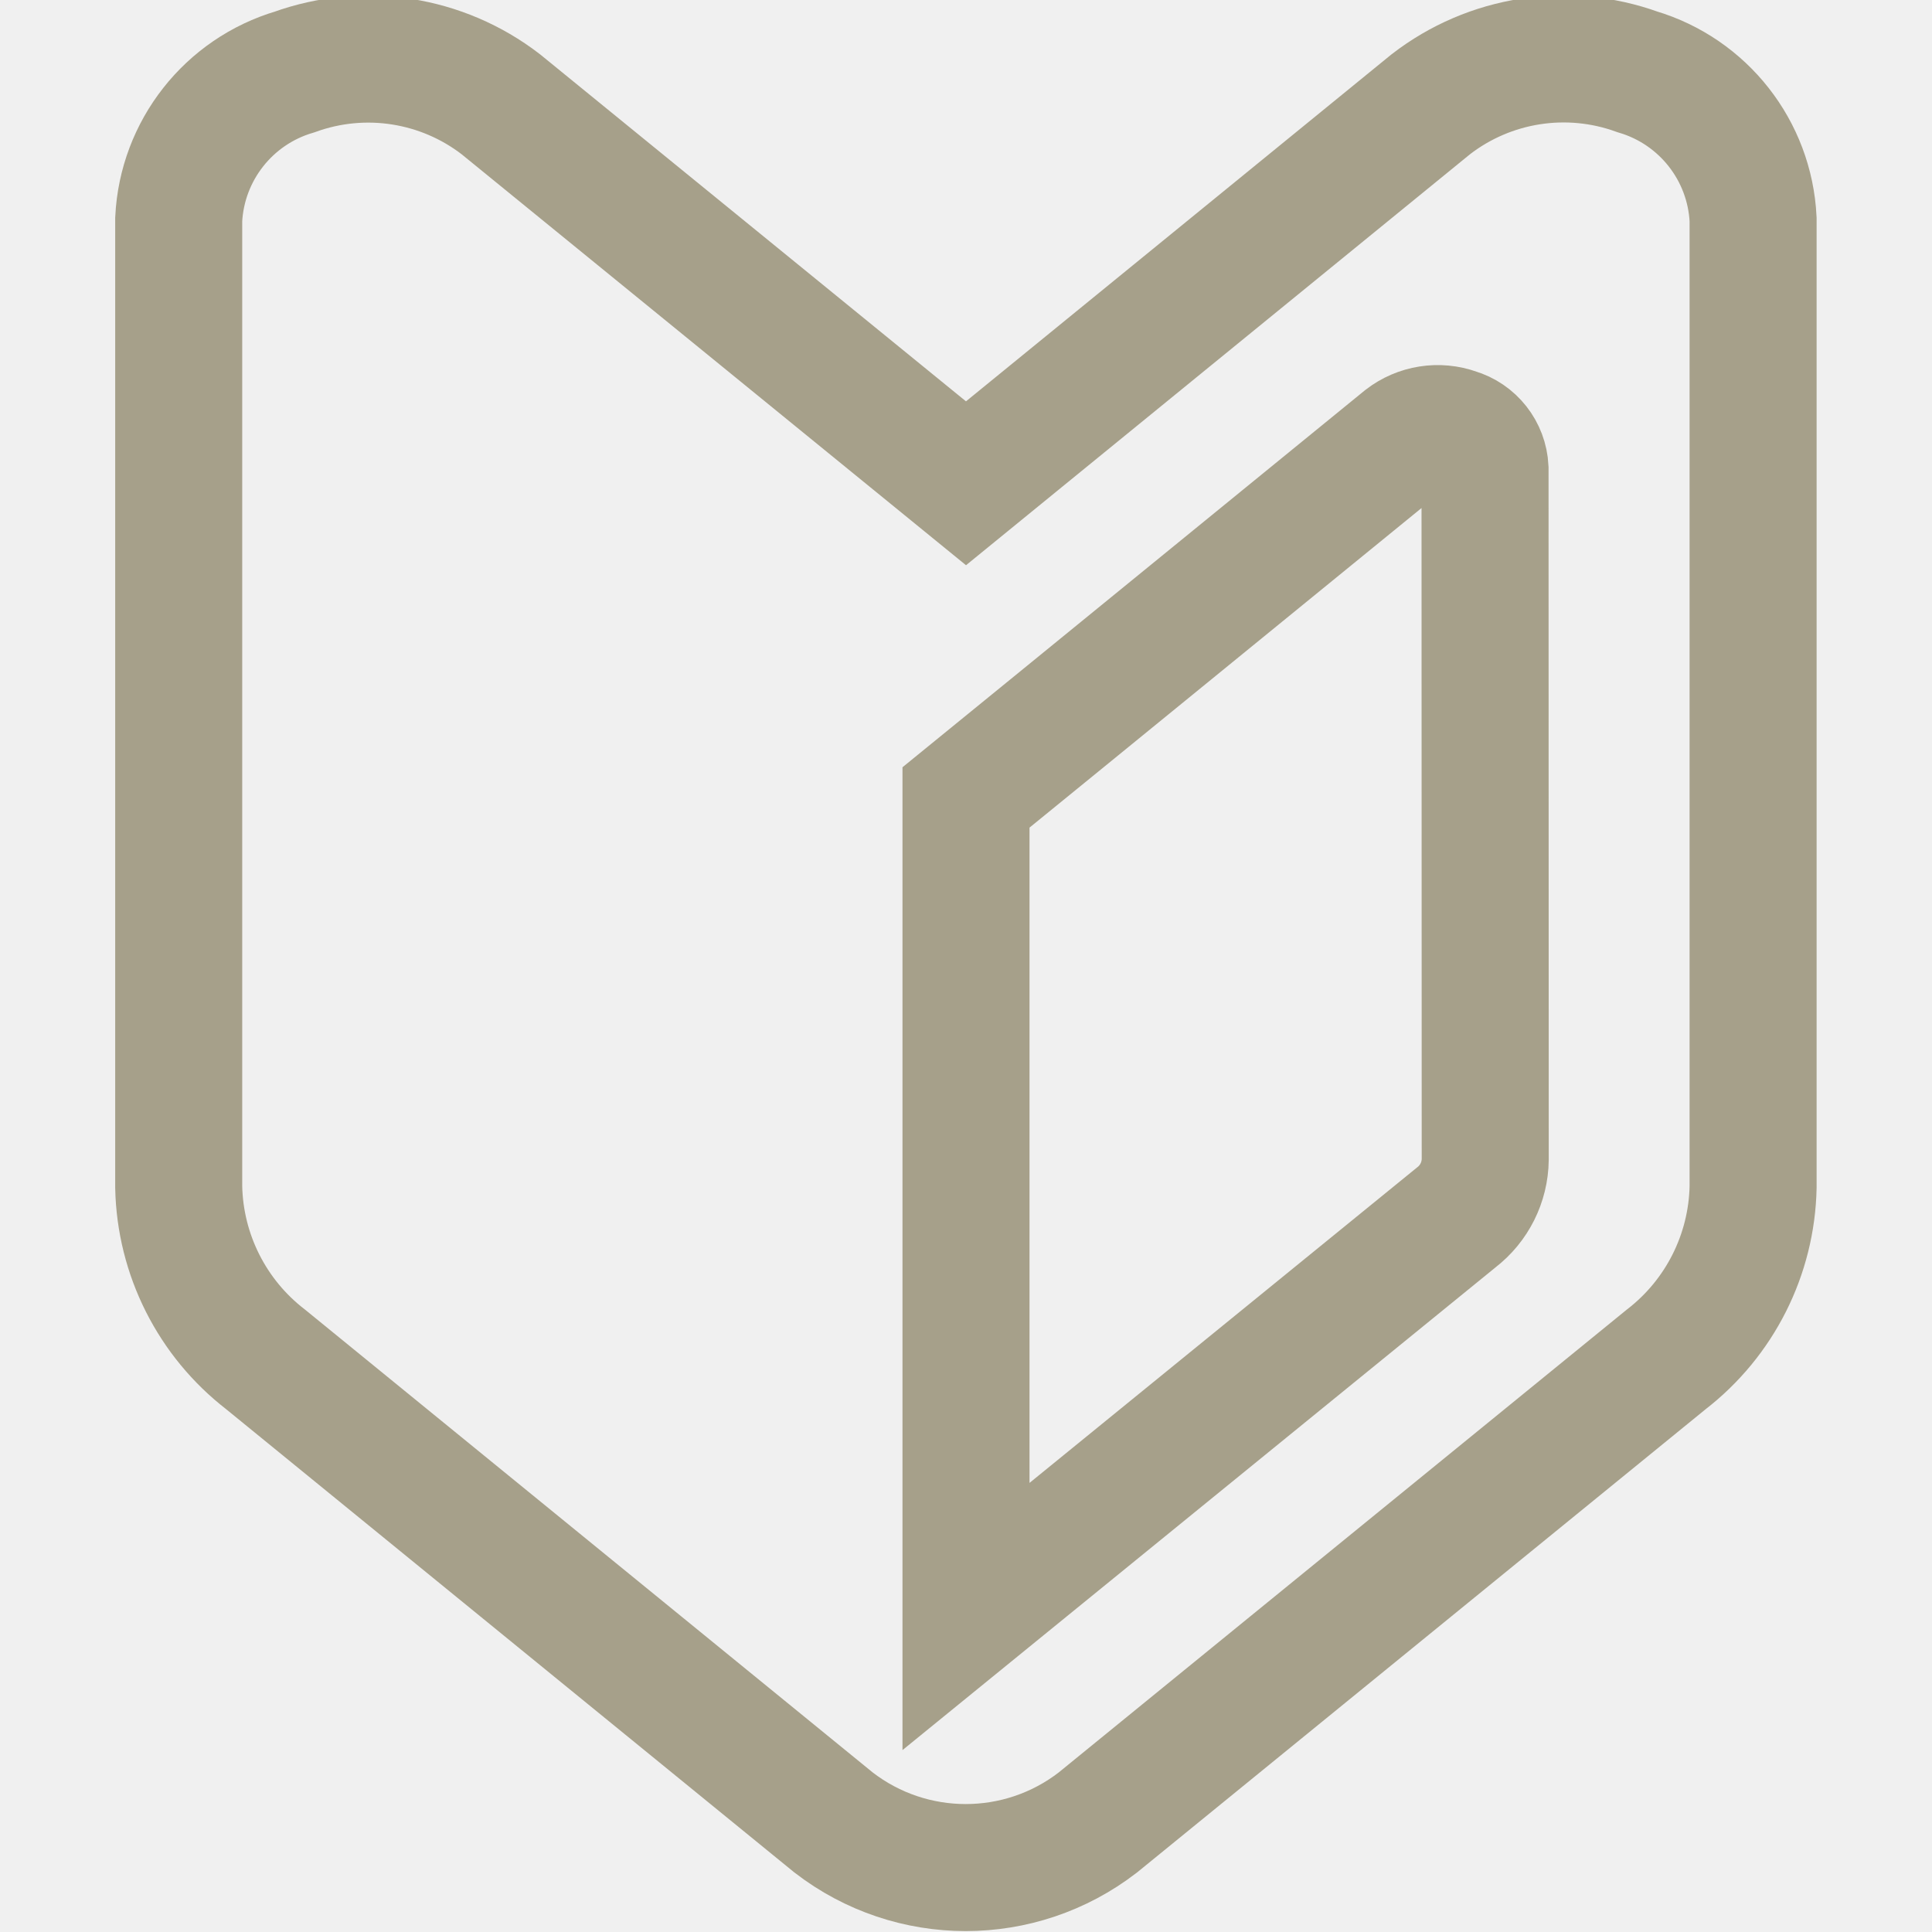
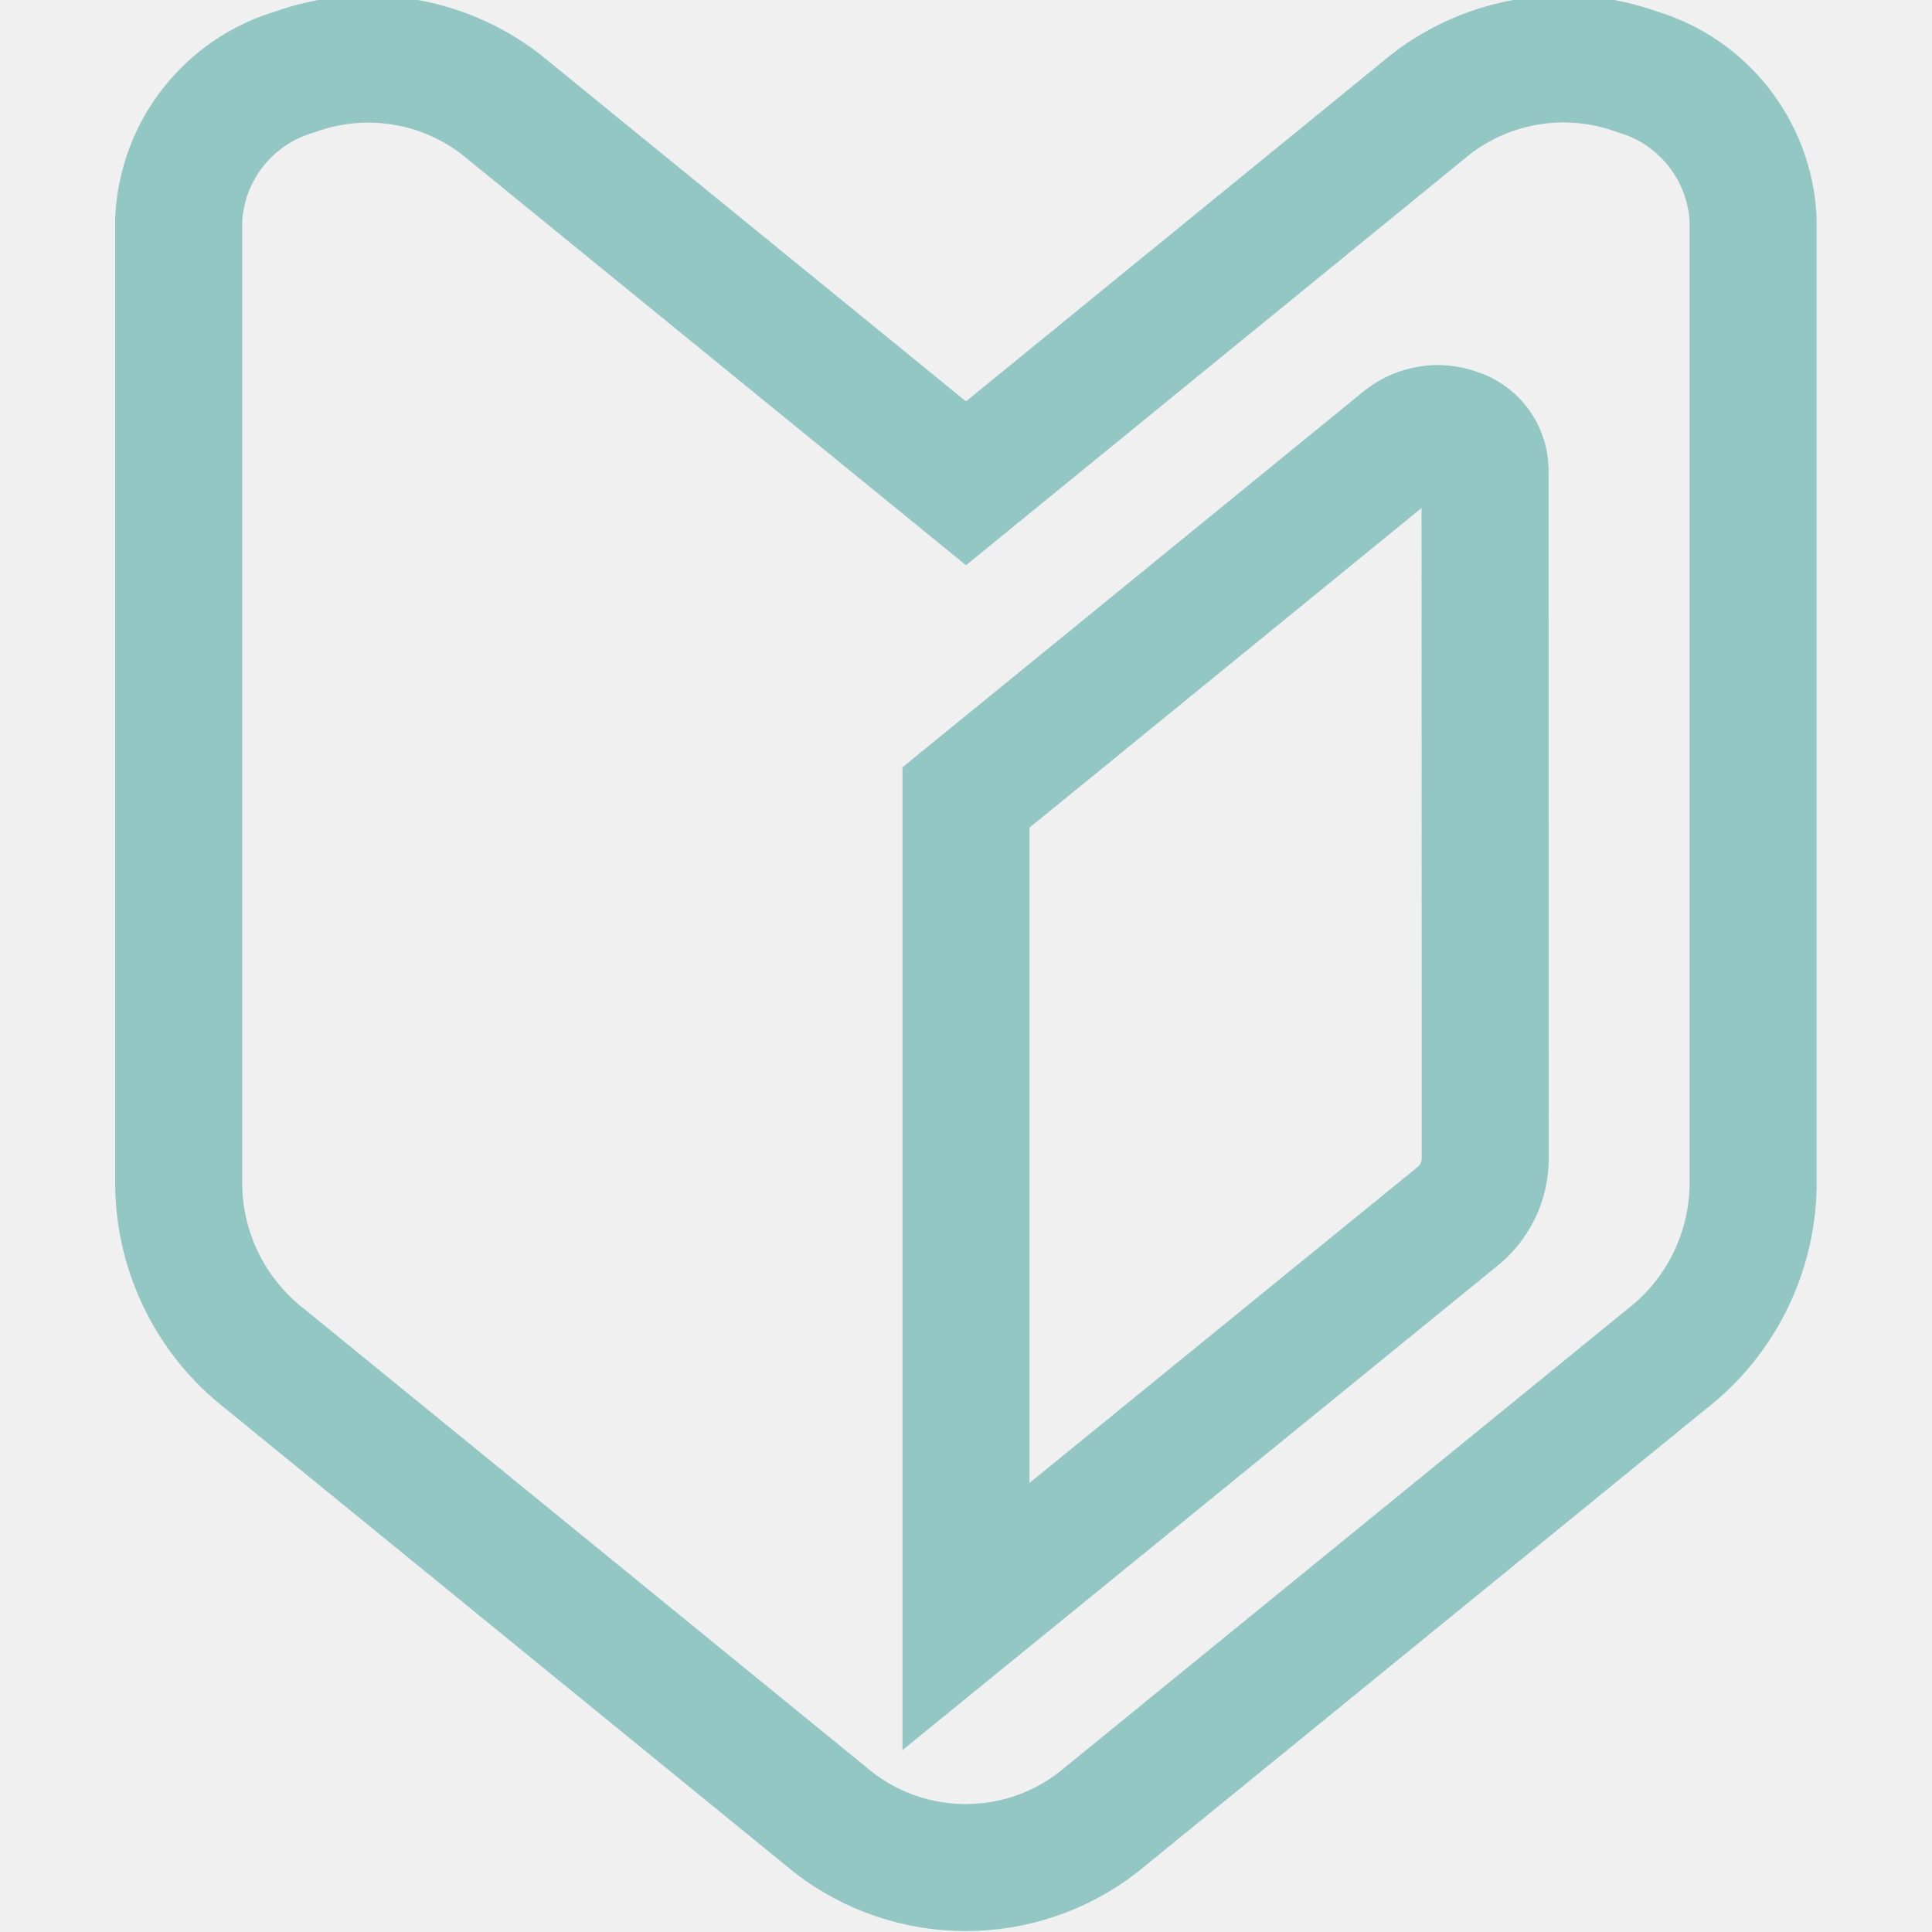
<svg xmlns="http://www.w3.org/2000/svg" width="20" height="20" viewBox="0 0 20 20">
  <defs>
    <clipPath id="clip-path">
-       <rect id="長方形_691" data-name="長方形 691" width="20" height="20" transform="translate(548 1161)" fill="#fff" stroke="#a6a08a" stroke-width="1" />
+       <rect id="長方形_691" data-name="長方形 691" width="20" height="20" transform="translate(548 1161)" fill="#fff" stroke="#93C7C3" stroke-width="1" />
    </clipPath>
    <clipPath id="clip-path-2">
-       <rect id="長方形_492" data-name="長方形 492" width="20" height="20" fill="#fff" stroke="#a6a08a" stroke-width="0.909" />
+       <rect id="長方形_492" data-name="長方形 492" width="20" height="20" fill="#fff" stroke="#93C7C3" stroke-width="0.909" />
    </clipPath>
  </defs>
  <g id="icon_fair_new" transform="translate(-548 -1161)" clip-path="url(#clip-path)">
    <g id="グループ_2046" data-name="グループ 2046" transform="translate(-74.727 448.273)">
      <g id="マスクグループ_23" data-name="マスクグループ 23" transform="translate(622.727 712.727)" clip-path="url(#clip-path-2)">
        <g id="初心者マークのアイコン素材" transform="translate(1.852 0.611)">
-           <path id="パス_1483" data-name="パス 1483" d="M19.37,4.39,14.554.466A2.248,2.248,0,0,0,12.42.132a1.678,1.678,0,0,0-1.2,1.525V11.675a2.314,2.314,0,0,0,.9,1.785L18,18.254a2.238,2.238,0,0,0,2.734,0l5.884-4.794a2.314,2.314,0,0,0,.9-1.785V1.657A1.679,1.679,0,0,0,26.32.131a2.248,2.248,0,0,0-2.138.335Zm5.375,7a.769.769,0,0,1-.3.6L19.37,16.121V7.642l.965-.786,3.575-2.915a.56.56,0,0,1,.533-.084.418.418,0,0,1,.3.381Z" transform="translate(-11.222 0.002)" fill="none" stroke="#a6a08a" stroke-width="1.315" />
+           <path id="パス_1483" data-name="パス 1483" d="M19.37,4.39,14.554.466A2.248,2.248,0,0,0,12.42.132a1.678,1.678,0,0,0-1.2,1.525V11.675a2.314,2.314,0,0,0,.9,1.785L18,18.254a2.238,2.238,0,0,0,2.734,0l5.884-4.794a2.314,2.314,0,0,0,.9-1.785V1.657A1.679,1.679,0,0,0,26.32.131a2.248,2.248,0,0,0-2.138.335Zm5.375,7a.769.769,0,0,1-.3.6L19.37,16.121V7.642l.965-.786,3.575-2.915a.56.56,0,0,1,.533-.084.418.418,0,0,1,.3.381Z" transform="translate(-11.222 0.002)" fill="none" stroke="#93C7C3" stroke-width="1.315" />
        </g>
      </g>
    </g>
  </g>
</svg>
